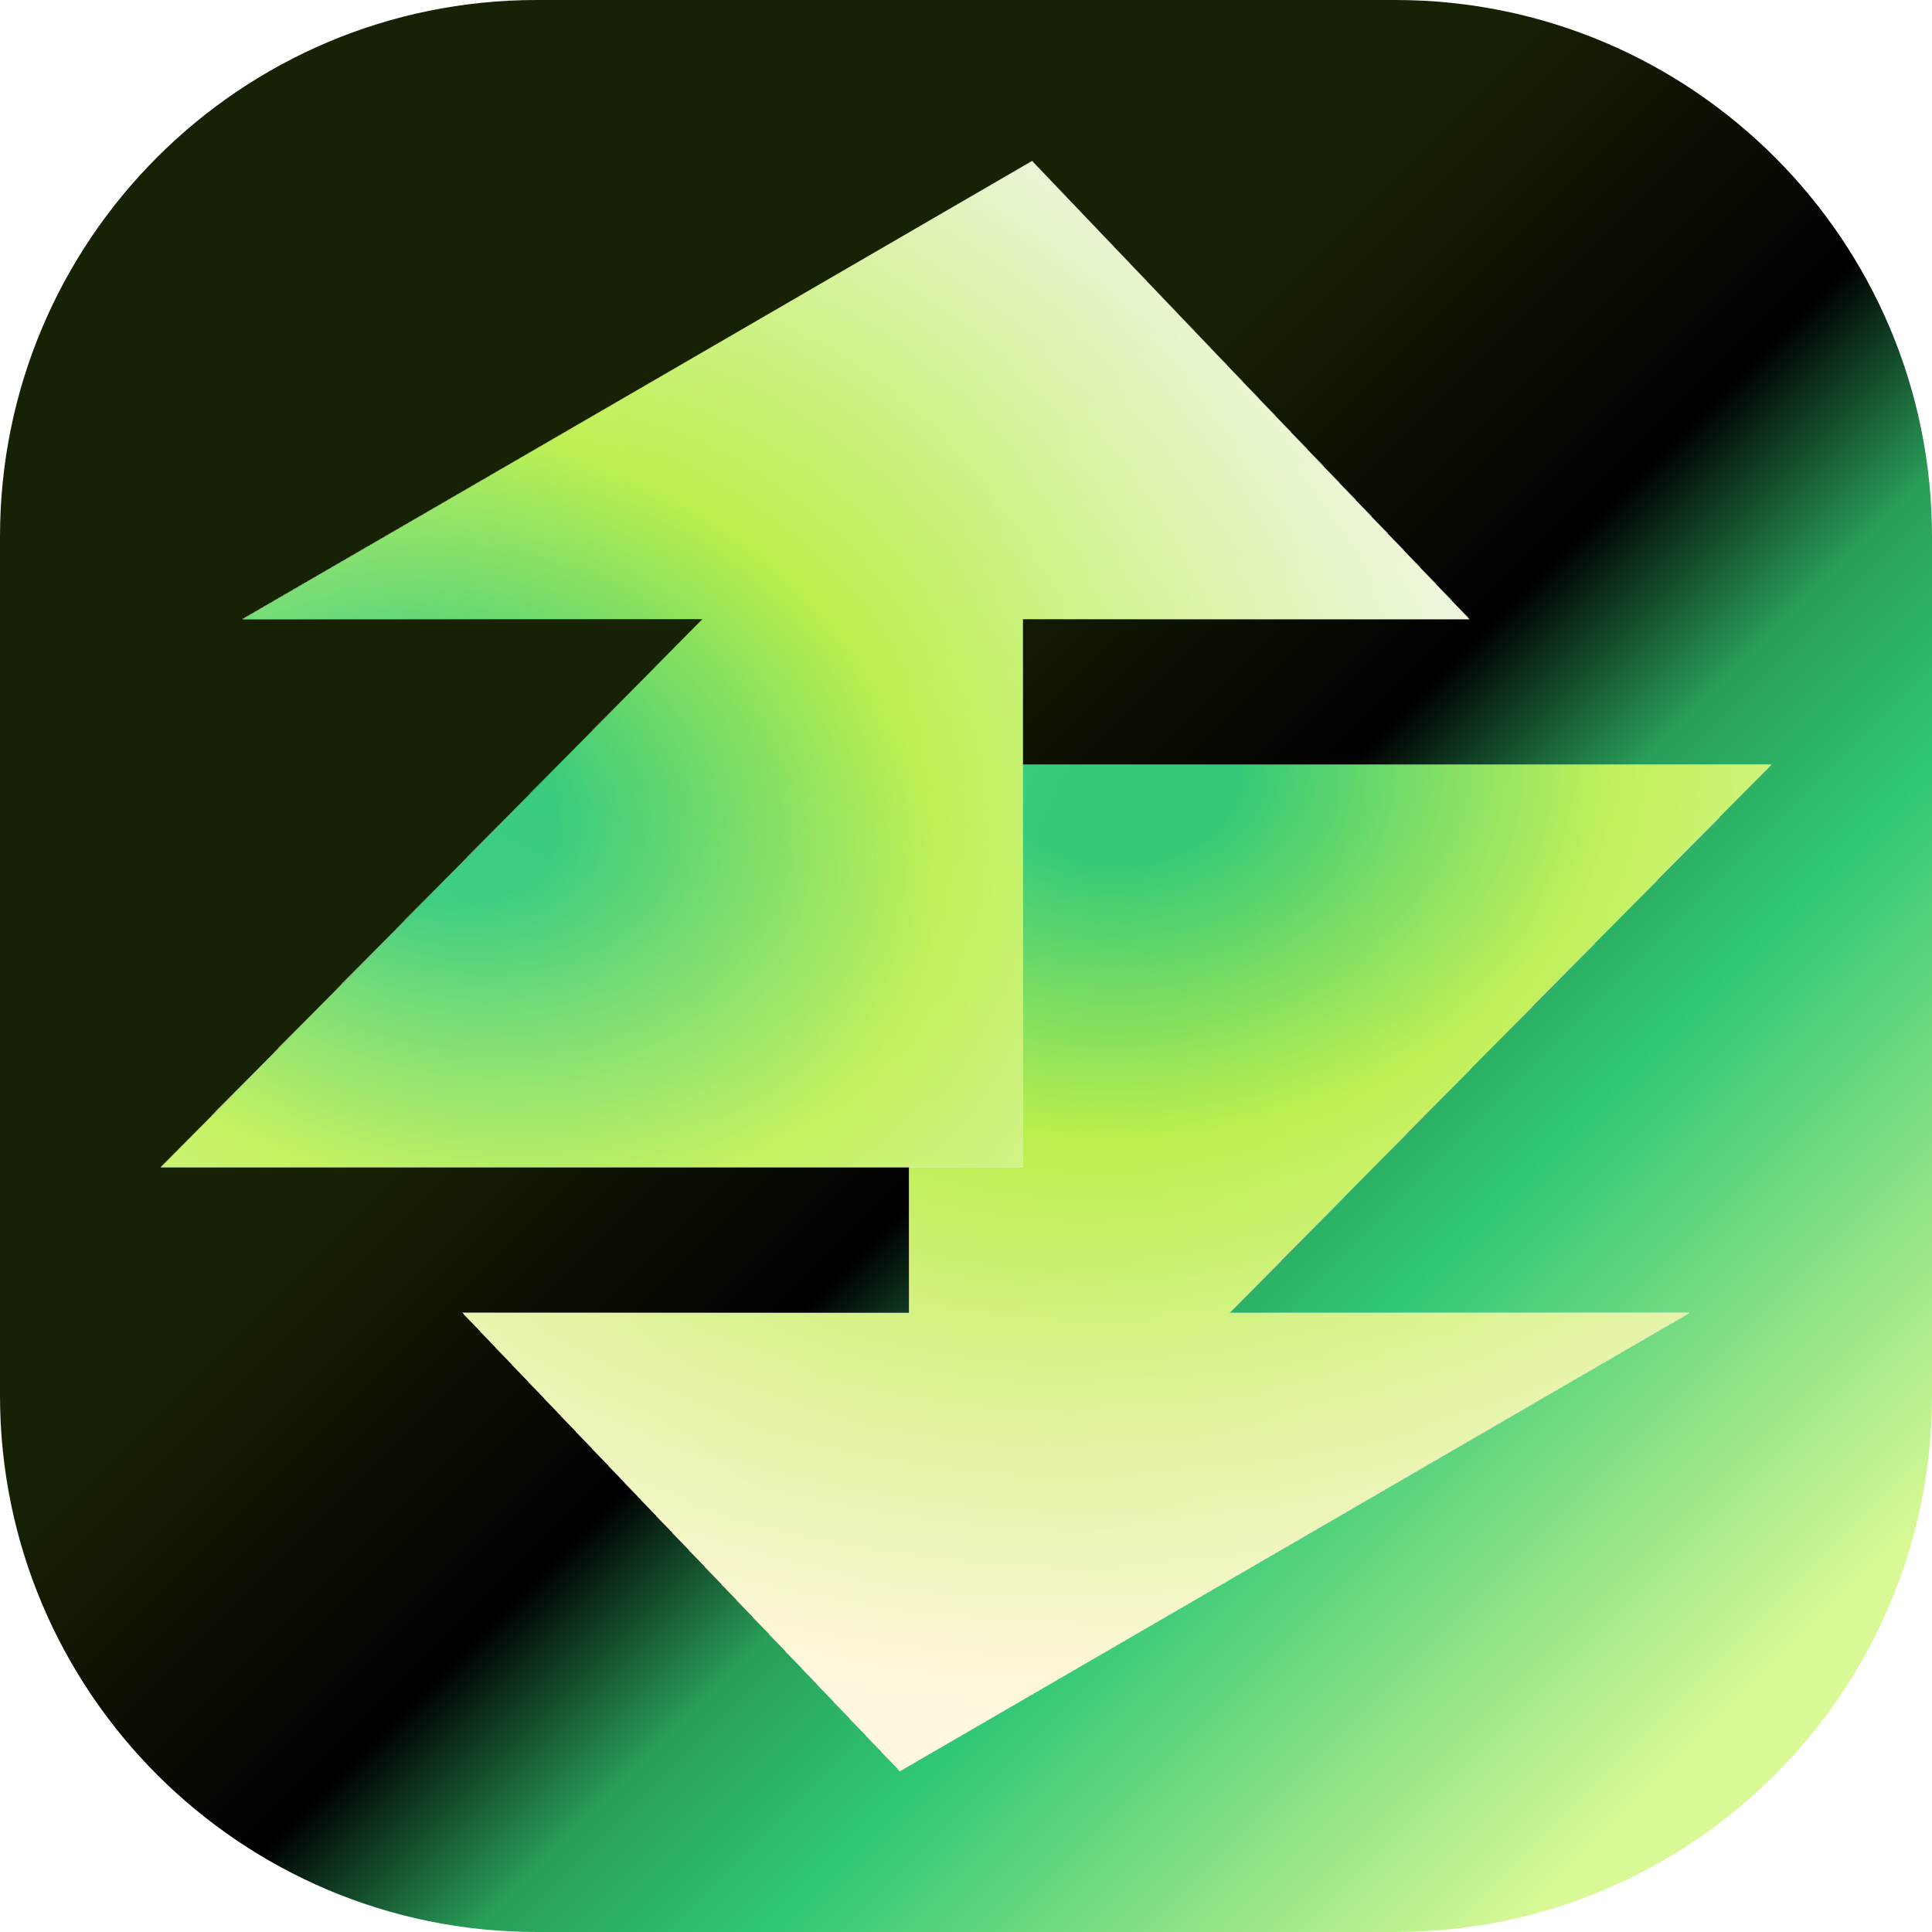
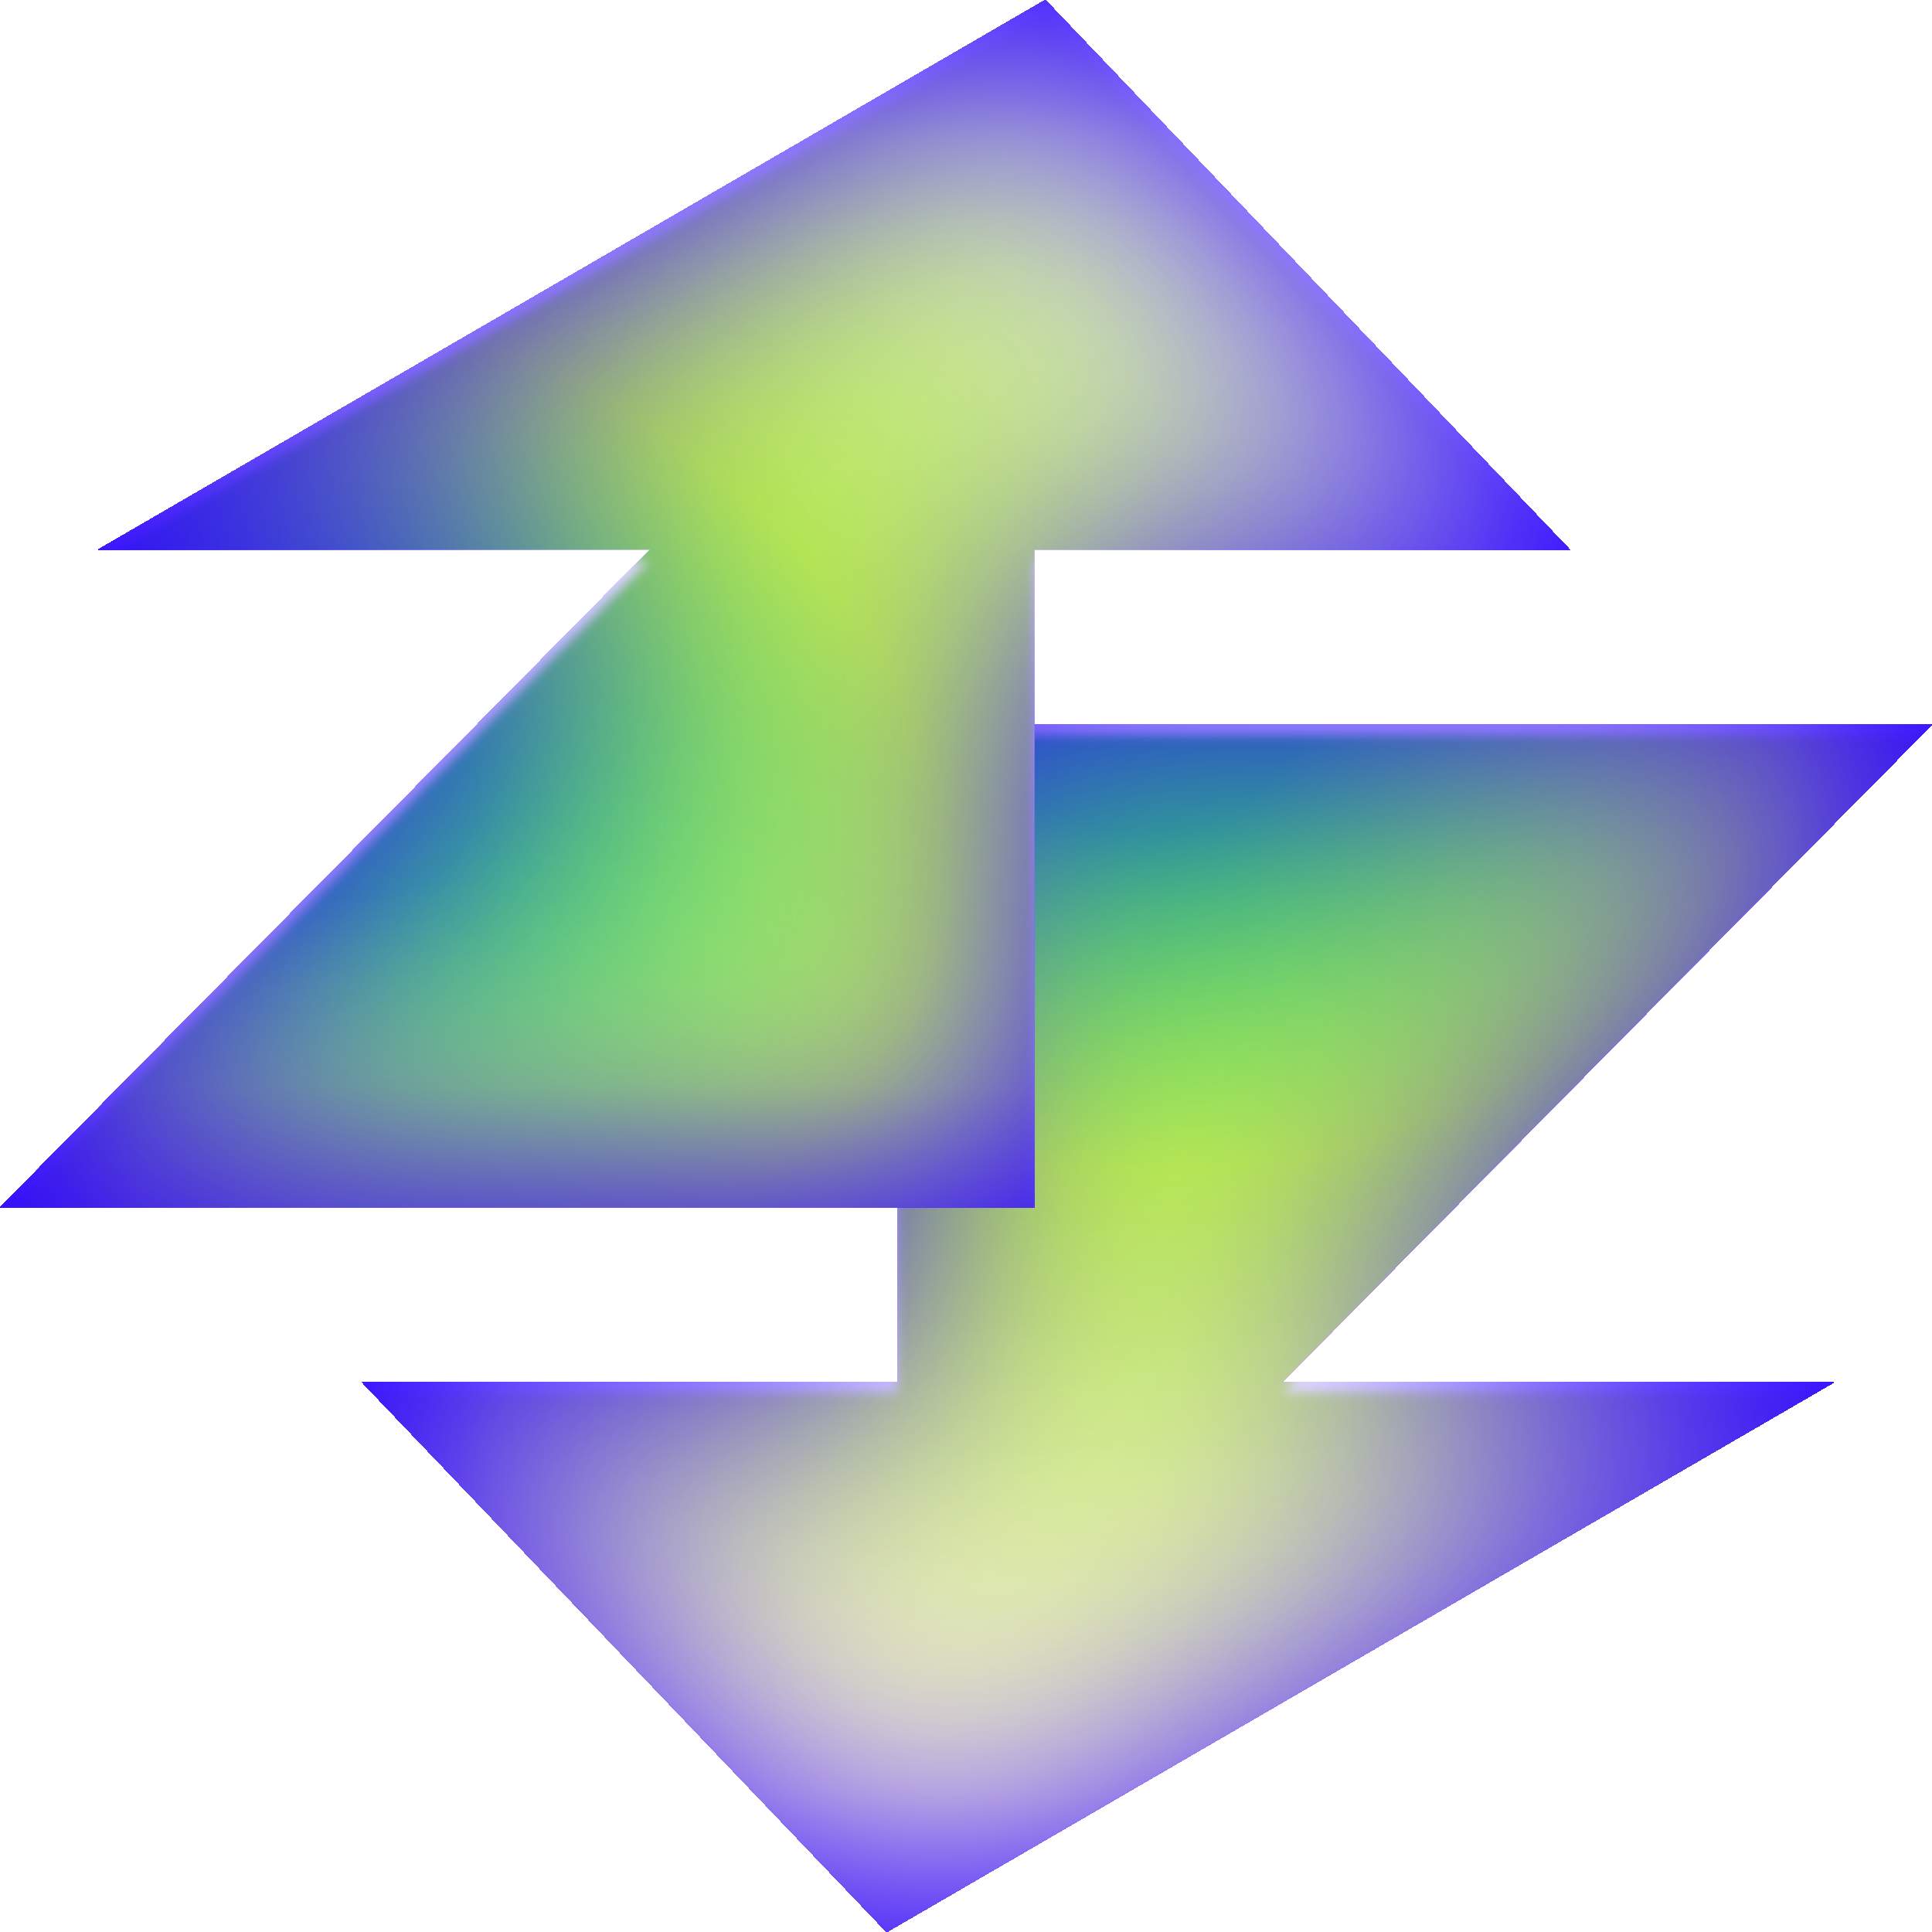
- <svg xmlns="http://www.w3.org/2000/svg" width="24" height="24" viewBox="0 0 24 24" fill="none">
-   <rect width="24" height="24" rx="6.667" fill="url(#pricing-bg)" />
-   <g transform="translate(2, 2)">
-     <g filter="url(#filter0_iii)">
-       <path d="M9.292 7.5H20L13.273 14.31H18.984L9.179 20L3.75 14.31H9.293L9.292 7.5Z" fill="url(#paint0_radial)" />
-       <path d="M9.292 7.5H20L13.273 14.31H18.984L9.179 20L3.75 14.31H9.293L9.292 7.5Z" fill="url(#paint2_radial)" />
+ <svg xmlns="http://www.w3.org/2000/svg" preserveAspectRatio="none" width="100%" height="100%" overflow="visible" style="display: block;" viewBox="0 0 20 20" fill="none">
+   <g id="Group 2087325710">
+     <g id="Vector 467" filter="url(#filter0_iii_986_31720)">
+       <path d="M9.292 7.5H20L13.273 14.31H18.984L9.179 20L3.75 14.31H9.293L9.292 7.5Z" fill="url(#paint0_radial_986_31720)" />
+       <path d="M9.292 7.5H20L13.273 14.31H18.984L9.179 20L3.75 14.31H9.293L9.292 7.5Z" fill="url(#paint1_radial_986_31720)" />
+       <path d="M9.292 7.5H20L13.273 14.31H18.984L9.179 20L3.75 14.31H9.293L9.292 7.5Z" fill="url(#paint2_radial_986_31720)" />
    </g>
-     <g filter="url(#filter1_iii)">
-       <path d="M10.707 5.69L10.708 12.5H0L6.727 5.69H1.016L10.821 0L16.25 5.69H10.707Z" fill="url(#paint3_radial)" />
+     <g id="Vector 466" filter="url(#filter1_iii_986_31720)">
+       <path d="M10.707 5.69L10.708 12.5H4.02198e-05L6.727 5.69H1.016L10.821 0L16.25 5.69H10.707Z" fill="url(#paint3_radial_986_31720)" />
    </g>
  </g>
  <defs>
-     <linearGradient id="pricing-bg" x1="0" y1="0" x2="24" y2="24" gradientUnits="userSpaceOnUse">
-       <stop offset="0.397" stop-color="#172104" />
-       <stop offset="0.547" stop-color="#2374A3C" />
-       <stop offset="0.622" stop-color="#299E58" />
-       <stop offset="0.697" stop-color="#2FC774" />
-       <stop offset="0.795" stop-color="#84E084" />
-       <stop offset="0.893" stop-color="#D8F995" />
-     </linearGradient>
-     <radialGradient id="paint0_radial" cx="0" cy="0" r="1" gradientTransform="matrix(17.4059 -14.7458 6.85379 6.38725 8.83989 19.2311)" gradientUnits="userSpaceOnUse">
+     <filter id="filter0_iii_986_31720" x="3.75" y="4.04" width="16.551" height="16.125" filterUnits="userSpaceOnUse" color-interpolation-filters="sRGB">
+       <feFlood flood-opacity="0" result="BackgroundImageFix" />
+       <feBlend mode="normal" in="SourceGraphic" in2="BackgroundImageFix" result="shape" />
+       <feColorMatrix in="SourceAlpha" type="matrix" values="0 0 0 0 0 0 0 0 0 0 0 0 0 0 0 0 0 0 127 0" result="hardAlpha" />
+       <feOffset dx="0.301" dy="-3.46" />
+       <feGaussianBlur stdDeviation="2.249" />
+       <feComposite in2="hardAlpha" operator="arithmetic" k2="-1" k3="1" />
+       <feColorMatrix type="matrix" values="0 0 0 0 1 0 0 0 0 1 0 0 0 0 1 0 0 0 0.4 0" />
+       <feBlend mode="soft-light" in2="shape" result="effect1_innerShadow_986_31720" />
+       <feColorMatrix in="SourceAlpha" type="matrix" values="0 0 0 0 0 0 0 0 0 0 0 0 0 0 0 0 0 0 127 0" result="hardAlpha" />
+       <feOffset dy="0.11" />
+       <feGaussianBlur stdDeviation="0.055" />
+       <feComposite in2="hardAlpha" operator="arithmetic" k2="-1" k3="1" />
+       <feColorMatrix type="matrix" values="0 0 0 0 1 0 0 0 0 1 0 0 0 0 1 0 0 0 1 0" />
+       <feBlend mode="normal" in2="effect1_innerShadow_986_31720" result="effect2_innerShadow_986_31720" />
+       <feColorMatrix in="SourceAlpha" type="matrix" values="0 0 0 0 0 0 0 0 0 0 0 0 0 0 0 0 0 0 127 0" result="hardAlpha" />
+       <feOffset dy="0.165" />
+       <feGaussianBlur stdDeviation="1.508" />
+       <feComposite in2="hardAlpha" operator="arithmetic" k2="-1" k3="1" />
+       <feColorMatrix type="matrix" values="0 0 0 0 0.167 0 0 0 0 0 0 0 0 0 1 0 0 0 1 0" />
+       <feBlend mode="plus-lighter" in2="effect2_innerShadow_986_31720" result="effect3_innerShadow_986_31720" />
+     </filter>
+     <filter id="filter1_iii_986_31720" x="4.02198e-05" y="-3.46" width="16.551" height="16.125" filterUnits="userSpaceOnUse" color-interpolation-filters="sRGB">
+       <feFlood flood-opacity="0" result="BackgroundImageFix" />
+       <feBlend mode="normal" in="SourceGraphic" in2="BackgroundImageFix" result="shape" />
+       <feColorMatrix in="SourceAlpha" type="matrix" values="0 0 0 0 0 0 0 0 0 0 0 0 0 0 0 0 0 0 127 0" result="hardAlpha" />
+       <feOffset dx="0.301" dy="-3.46" />
+       <feGaussianBlur stdDeviation="2.249" />
+       <feComposite in2="hardAlpha" operator="arithmetic" k2="-1" k3="1" />
+       <feColorMatrix type="matrix" values="0 0 0 0 1 0 0 0 0 1 0 0 0 0 1 0 0 0 0.4 0" />
+       <feBlend mode="soft-light" in2="shape" result="effect1_innerShadow_986_31720" />
+       <feColorMatrix in="SourceAlpha" type="matrix" values="0 0 0 0 0 0 0 0 0 0 0 0 0 0 0 0 0 0 127 0" result="hardAlpha" />
+       <feOffset dy="0.11" />
+       <feGaussianBlur stdDeviation="0.055" />
+       <feComposite in2="hardAlpha" operator="arithmetic" k2="-1" k3="1" />
+       <feColorMatrix type="matrix" values="0 0 0 0 1 0 0 0 0 1 0 0 0 0 1 0 0 0 1 0" />
+       <feBlend mode="normal" in2="effect1_innerShadow_986_31720" result="effect2_innerShadow_986_31720" />
+       <feColorMatrix in="SourceAlpha" type="matrix" values="0 0 0 0 0 0 0 0 0 0 0 0 0 0 0 0 0 0 127 0" result="hardAlpha" />
+       <feOffset dy="0.165" />
+       <feGaussianBlur stdDeviation="1.508" />
+       <feComposite in2="hardAlpha" operator="arithmetic" k2="-1" k3="1" />
+       <feColorMatrix type="matrix" values="0 0 0 0 0.167 0 0 0 0 0 0 0 0 0 1 0 0 0 1 0" />
+       <feBlend mode="plus-lighter" in2="effect2_innerShadow_986_31720" result="effect3_innerShadow_986_31720" />
+     </filter>
+     <radialGradient id="paint0_radial_986_31720" cx="0" cy="0" r="1" gradientTransform="matrix(17.4059 -14.7458 6.85379 6.38725 8.83989 19.2311)" gradientUnits="userSpaceOnUse">
      <stop offset="0.043" stop-color="#E9D2F9" />
      <stop offset="0.306" stop-color="#D9A4FF" />
      <stop offset="0.432" stop-color="#FF8FDA" />
      <stop offset="0.778" stop-color="#FFDBD2" />
      <stop offset="1" stop-color="#E2BBFF" />
    </radialGradient>
-     <radialGradient id="paint2_radial" cx="0" cy="0" r="1" gradientUnits="userSpaceOnUse" gradientTransform="translate(11.8005 7.50004) rotate(90) scale(14.0625 19.1355)">
+     <radialGradient id="paint1_radial_986_31720" cx="0" cy="0" r="1" gradientTransform="matrix(-1.18858 23.1995 -21.1334 10.4202 2.9695 4.18666)" gradientUnits="userSpaceOnUse">
+       <stop offset="0.346" stop-color="#C16FFB" stop-opacity="0" />
+       <stop offset="0.702" stop-color="#F86E8D" />
+       <stop offset="0.817" stop-color="#BA6FFB" />
+       <stop offset="1" stop-color="#E46AFF" />
+     </radialGradient>
+     <radialGradient id="paint2_radial_986_31720" cx="0" cy="0" r="1" gradientUnits="userSpaceOnUse" gradientTransform="translate(11.8005 7.50004) rotate(90) scale(14.0625 19.1355)">
      <stop offset="0.081" stop-color="#2FC774" />
      <stop offset="0.329" stop-color="#B8EE49" />
      <stop offset="0.838" stop-color="#FFF4D6" />
    </radialGradient>
-     <radialGradient id="paint3_radial" cx="0" cy="0" r="1" gradientUnits="userSpaceOnUse" gradientTransform="translate(3.33333 8) rotate(-69.9048) scale(14.5526 19.9352)">
+     <radialGradient id="paint3_radial_986_31720" cx="0" cy="0" r="1" gradientUnits="userSpaceOnUse" gradientTransform="translate(3.33333 8) rotate(-69.9048) scale(14.5526 19.9352)">
      <stop offset="0.081" stop-color="#2FC774" />
      <stop offset="0.329" stop-color="#B8EE49" />
      <stop offset="0.838" stop-color="#F6F6F9" />
    </radialGradient>
-     <filter id="filter0_iii" x="3.75" y="4.04" width="16.55" height="16.13" filterUnits="userSpaceOnUse" color-interpolation-filters="sRGB">
-       <feFlood flood-opacity="0" result="BackgroundImageFix" />
-       <feBlend mode="normal" in="SourceGraphic" in2="BackgroundImageFix" result="shape" />
-       <feColorMatrix in="SourceAlpha" type="matrix" values="0 0 0 0 0 0 0 0 0 0 0 0 0 0 0 0 0 0 127 0" result="hardAlpha" />
-       <feOffset dx="0.3" dy="-3.46" />
-       <feGaussianBlur stdDeviation="2.25" />
-       <feComposite in2="hardAlpha" operator="arithmetic" k2="-1" k3="1" />
-       <feColorMatrix type="matrix" values="0 0 0 0 1 0 0 0 0 1 0 0 0 0 1 0 0 0 0.4 0" />
-       <feBlend mode="soft-light" in2="shape" result="effect1" />
-     </filter>
-     <filter id="filter1_iii" x="0" y="-3.46" width="16.55" height="16.13" filterUnits="userSpaceOnUse" color-interpolation-filters="sRGB">
-       <feFlood flood-opacity="0" result="BackgroundImageFix" />
-       <feBlend mode="normal" in="SourceGraphic" in2="BackgroundImageFix" result="shape" />
-       <feColorMatrix in="SourceAlpha" type="matrix" values="0 0 0 0 0 0 0 0 0 0 0 0 0 0 0 0 0 0 127 0" result="hardAlpha" />
-       <feOffset dx="0.3" dy="-3.46" />
-       <feGaussianBlur stdDeviation="2.25" />
-       <feComposite in2="hardAlpha" operator="arithmetic" k2="-1" k3="1" />
-       <feColorMatrix type="matrix" values="0 0 0 0 1 0 0 0 0 1 0 0 0 0 1 0 0 0 0.4 0" />
-       <feBlend mode="soft-light" in2="shape" result="effect1" />
-     </filter>
  </defs>
</svg>
